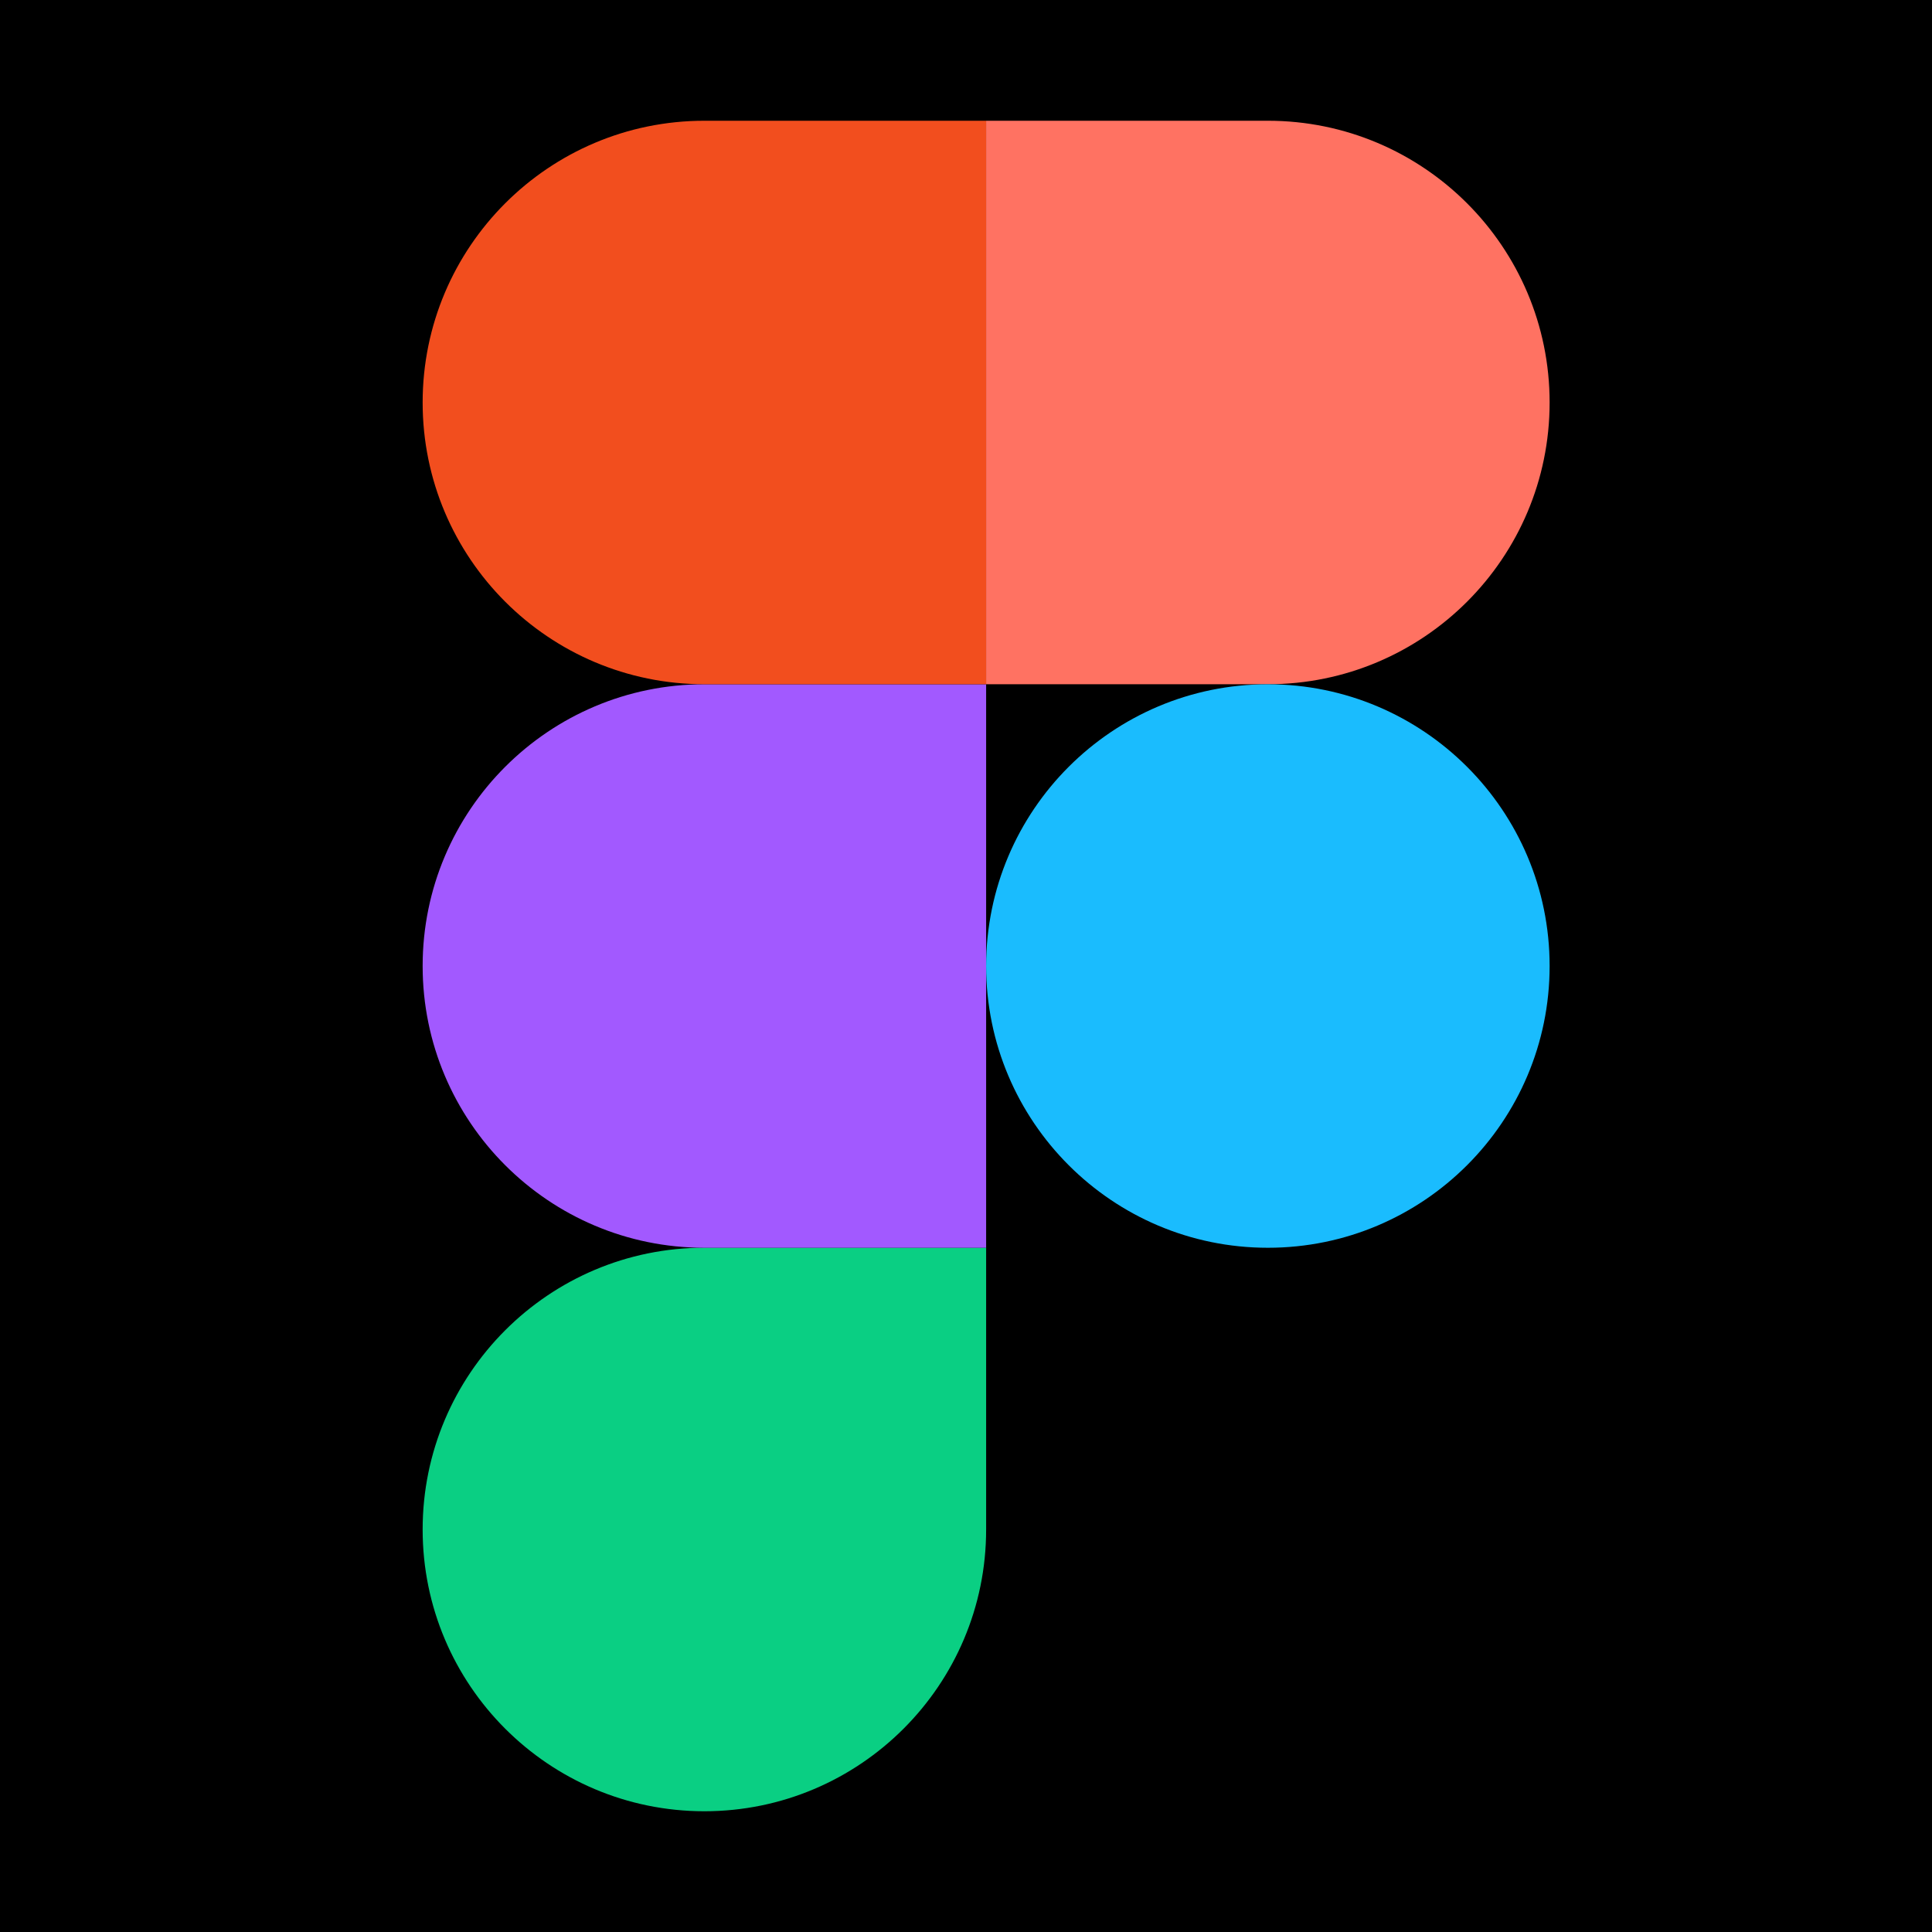
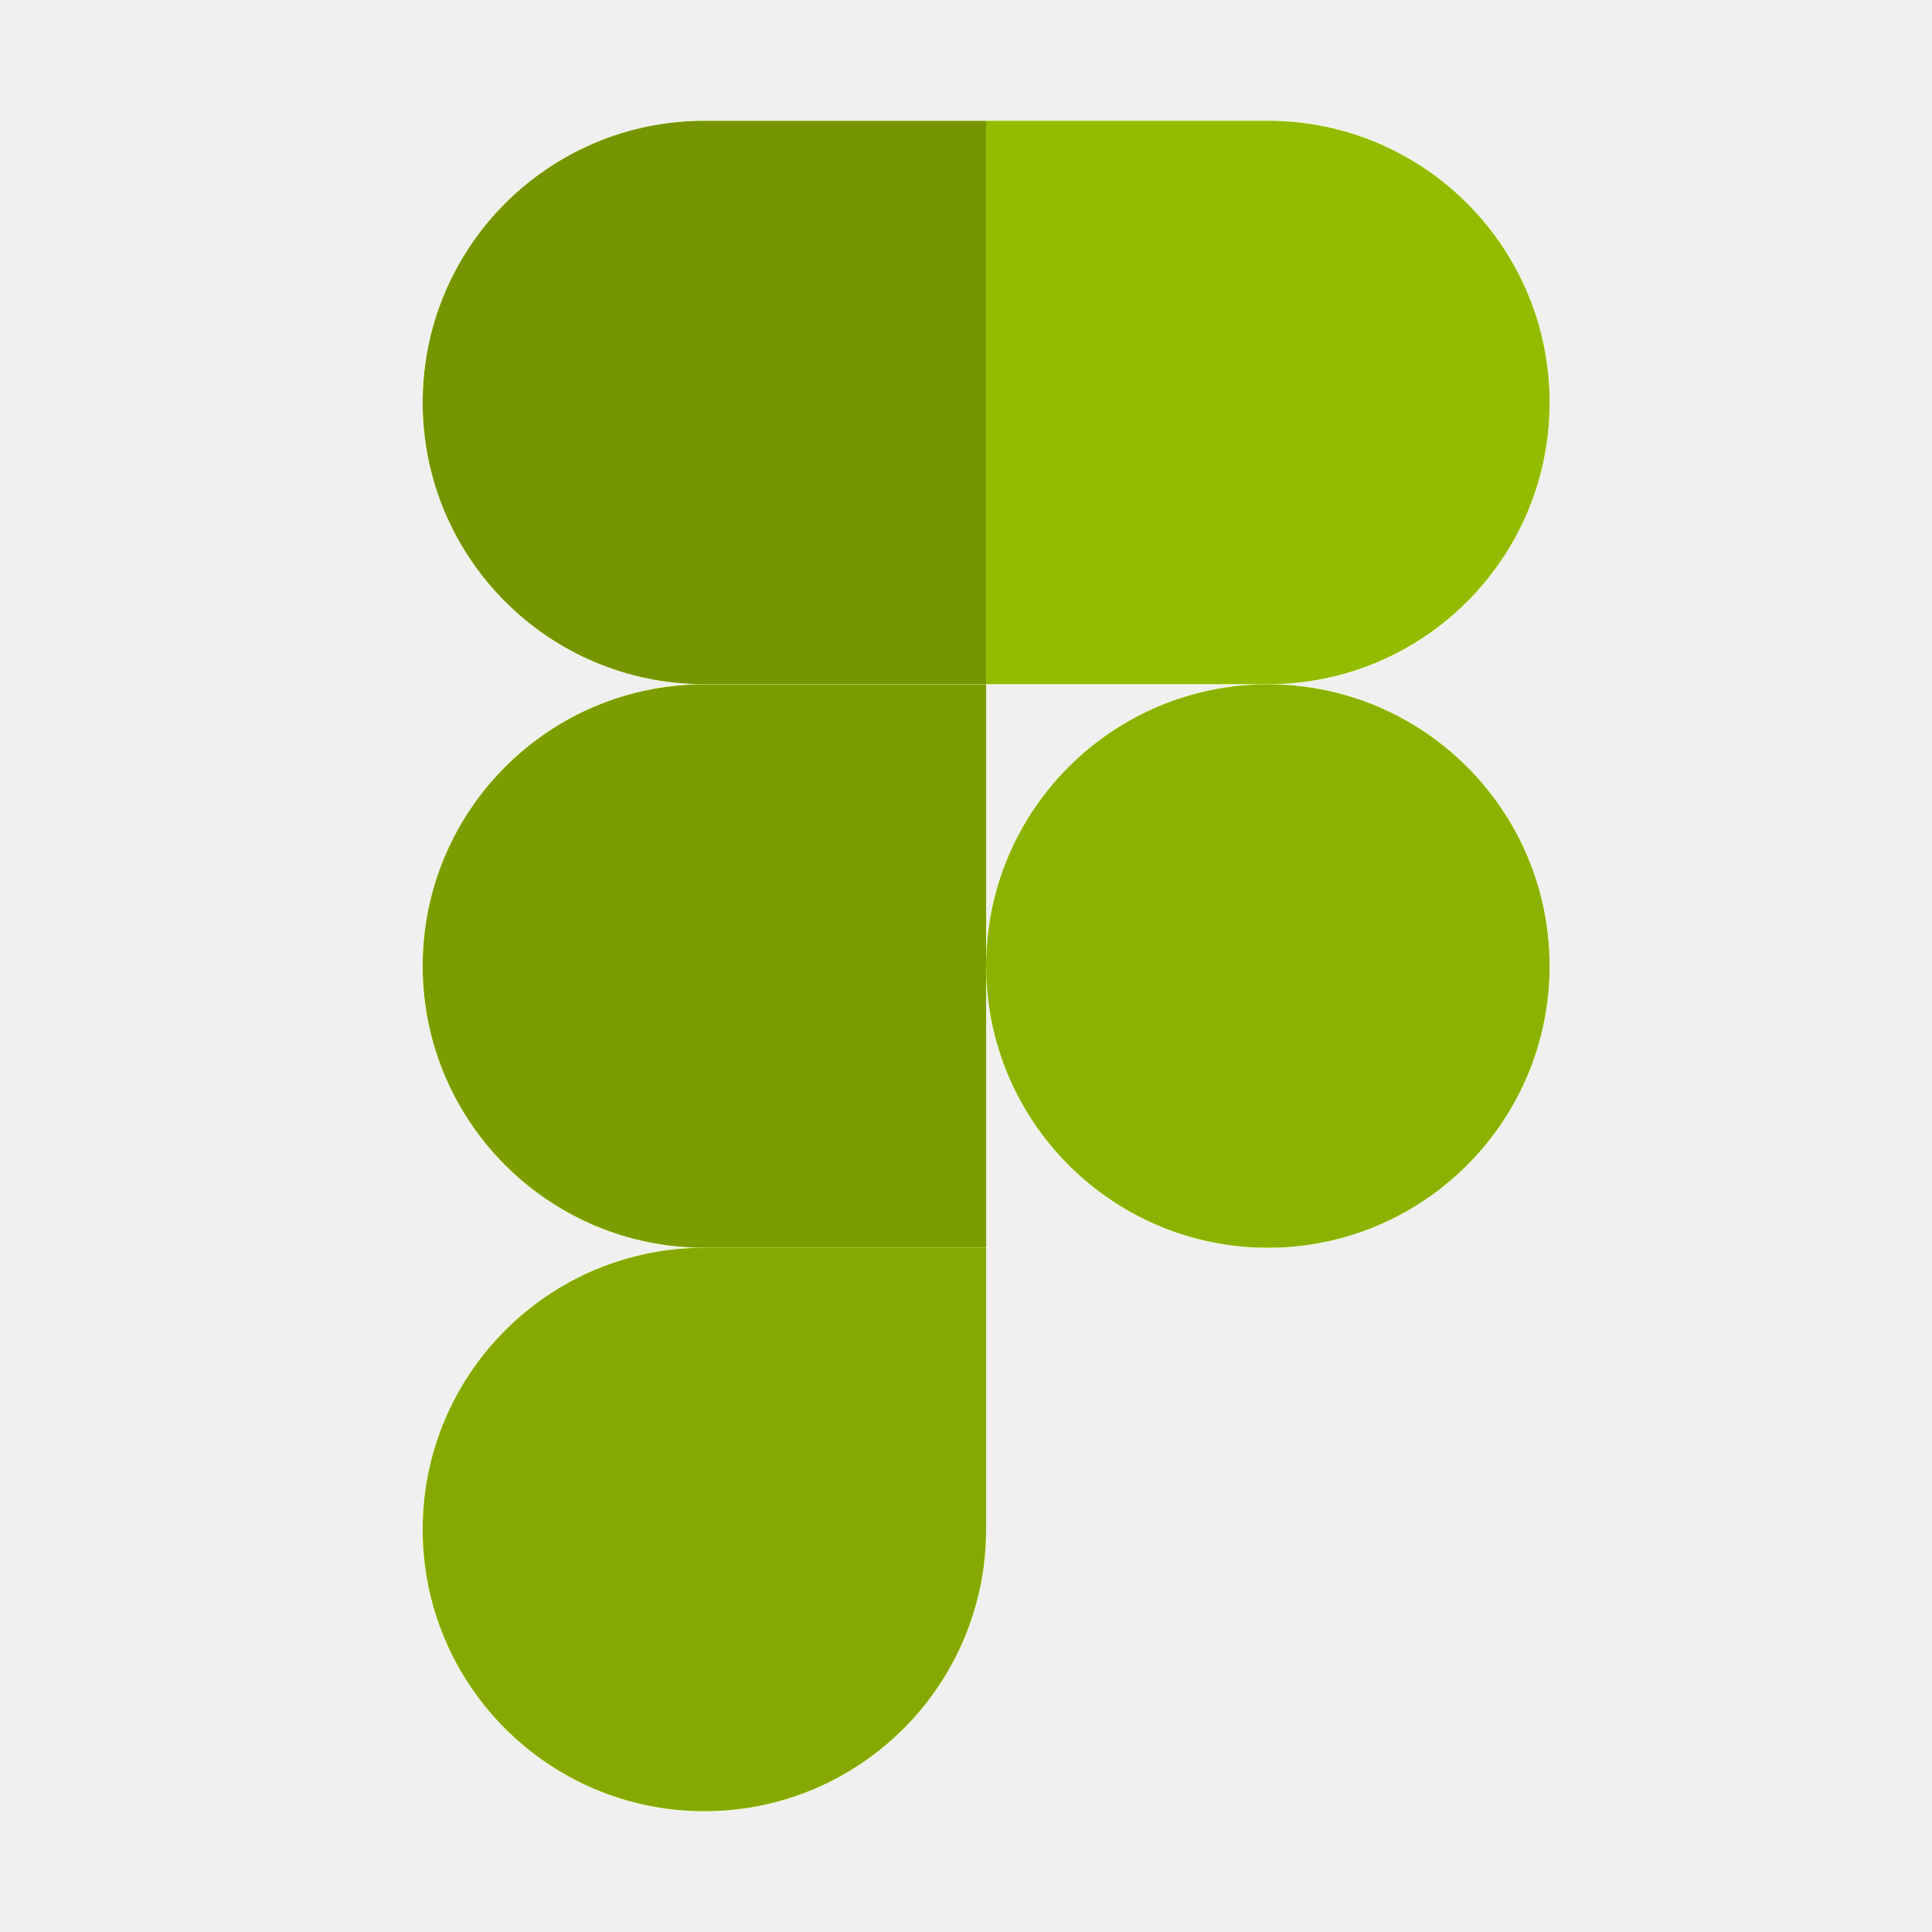
<svg xmlns="http://www.w3.org/2000/svg" width="50" height="50" viewBox="0 0 50 50" fill="none">
-   <g clip-path="url(#clip0_2430_136)">
-     <path d="M50 0H0V50H50V0Z" fill="black" />
-     <path d="M18.229 46.875C22.254 46.875 25.521 43.608 25.521 39.583V32.291H18.229C14.204 32.291 10.938 35.558 10.938 39.583C10.938 43.608 14.204 46.875 18.229 46.875Z" fill="#0ACF83" />
-     <path d="M10.938 25C10.938 20.975 14.204 17.709 18.229 17.709H25.521V32.292H18.229C14.204 32.292 10.938 29.025 10.938 25Z" fill="#A259FF" />
-     <path d="M10.938 10.417C10.938 6.392 14.204 3.125 18.229 3.125H25.521V17.708H18.229C14.204 17.708 10.938 14.442 10.938 10.417Z" fill="#F24E1E" />
-     <path d="M25.521 3.125H32.813C36.838 3.125 40.104 6.392 40.104 10.417C40.104 14.442 36.838 17.708 32.813 17.708H25.521V3.125Z" fill="#FF7262" />
-     <path d="M40.104 25C40.104 29.025 36.838 32.292 32.813 32.292C28.788 32.292 25.521 29.025 25.521 25C25.521 20.975 28.788 17.709 32.813 17.709C36.838 17.709 40.104 20.975 40.104 25Z" fill="#1ABCFE" />
+   <g clip-path="url(#clip0_2444_553)">
+     <mask id="mask0_2444_553" style="mask-type:alpha" maskUnits="userSpaceOnUse" x="10" y="3" width="31" height="44">
+       <g style="mix-blend-mode:luminosity">
+         <path d="M18.229 46.875C22.254 46.875 25.521 43.608 25.521 39.583V32.291H18.229C14.204 32.291 10.938 35.558 10.938 39.583C10.938 43.608 14.204 46.875 18.229 46.875Z" fill="#0ACF83" />
+         <path d="M10.938 25C10.938 20.975 14.204 17.709 18.229 17.709H25.521V32.292H18.229C14.204 32.292 10.938 29.025 10.938 25Z" fill="#A259FF" />
+         <path d="M10.938 10.417C10.938 6.392 14.204 3.125 18.229 3.125H25.521V17.708H18.229C14.204 17.708 10.938 14.442 10.938 10.417Z" fill="#F24E1E" />
+         <path d="M25.521 3.125H32.813C36.838 3.125 40.104 6.392 40.104 10.417C40.104 14.442 36.838 17.708 32.813 17.708H25.521V3.125Z" fill="#FF7262" />
+         <path d="M40.104 25C40.104 29.025 36.838 32.292 32.813 32.292C28.788 32.292 25.521 29.025 25.521 25C25.521 20.975 28.788 17.709 32.813 17.709C36.838 17.709 40.104 20.975 40.104 25Z" fill="#1ABCFE" />
+       </g>
+     </mask>
+     <g mask="url(#mask0_2444_553)">
+       <path d="M50 0H0V50H50V0Z" fill="#C8FF00" />
+       <g style="mix-blend-mode:luminosity">
+         <path d="M18.229 46.875C22.254 46.875 25.521 43.608 25.521 39.583V32.291H18.229C14.204 32.291 10.938 35.558 10.938 39.583C10.938 43.608 14.204 46.875 18.229 46.875Z" fill="#0ACF83" />
+         <path d="M10.938 25C10.938 20.975 14.204 17.709 18.229 17.709H25.521V32.292H18.229C14.204 32.292 10.938 29.025 10.938 25Z" fill="#A259FF" />
+         <path d="M10.938 10.417C10.938 6.392 14.204 3.125 18.229 3.125H25.521V17.708H18.229C14.204 17.708 10.938 14.442 10.938 10.417Z" fill="#F24E1E" />
+         <path d="M25.521 3.125H32.813C36.838 3.125 40.104 6.392 40.104 10.417C40.104 14.442 36.838 17.708 32.813 17.708H25.521V3.125Z" fill="#FF7262" />
+         <path d="M40.104 25C40.104 29.025 36.838 32.292 32.813 32.292C28.788 32.292 25.521 29.025 25.521 25C25.521 20.975 28.788 17.709 32.813 17.709C36.838 17.709 40.104 20.975 40.104 25Z" fill="#1ABCFE" />
+       </g>
+     </g>
  </g>
  <defs>
-     <clipPath id="clip0_2430_136">
+     <clipPath id="clip0_2444_553">
      <rect width="50" height="50" fill="white" />
    </clipPath>
  </defs>
</svg>
